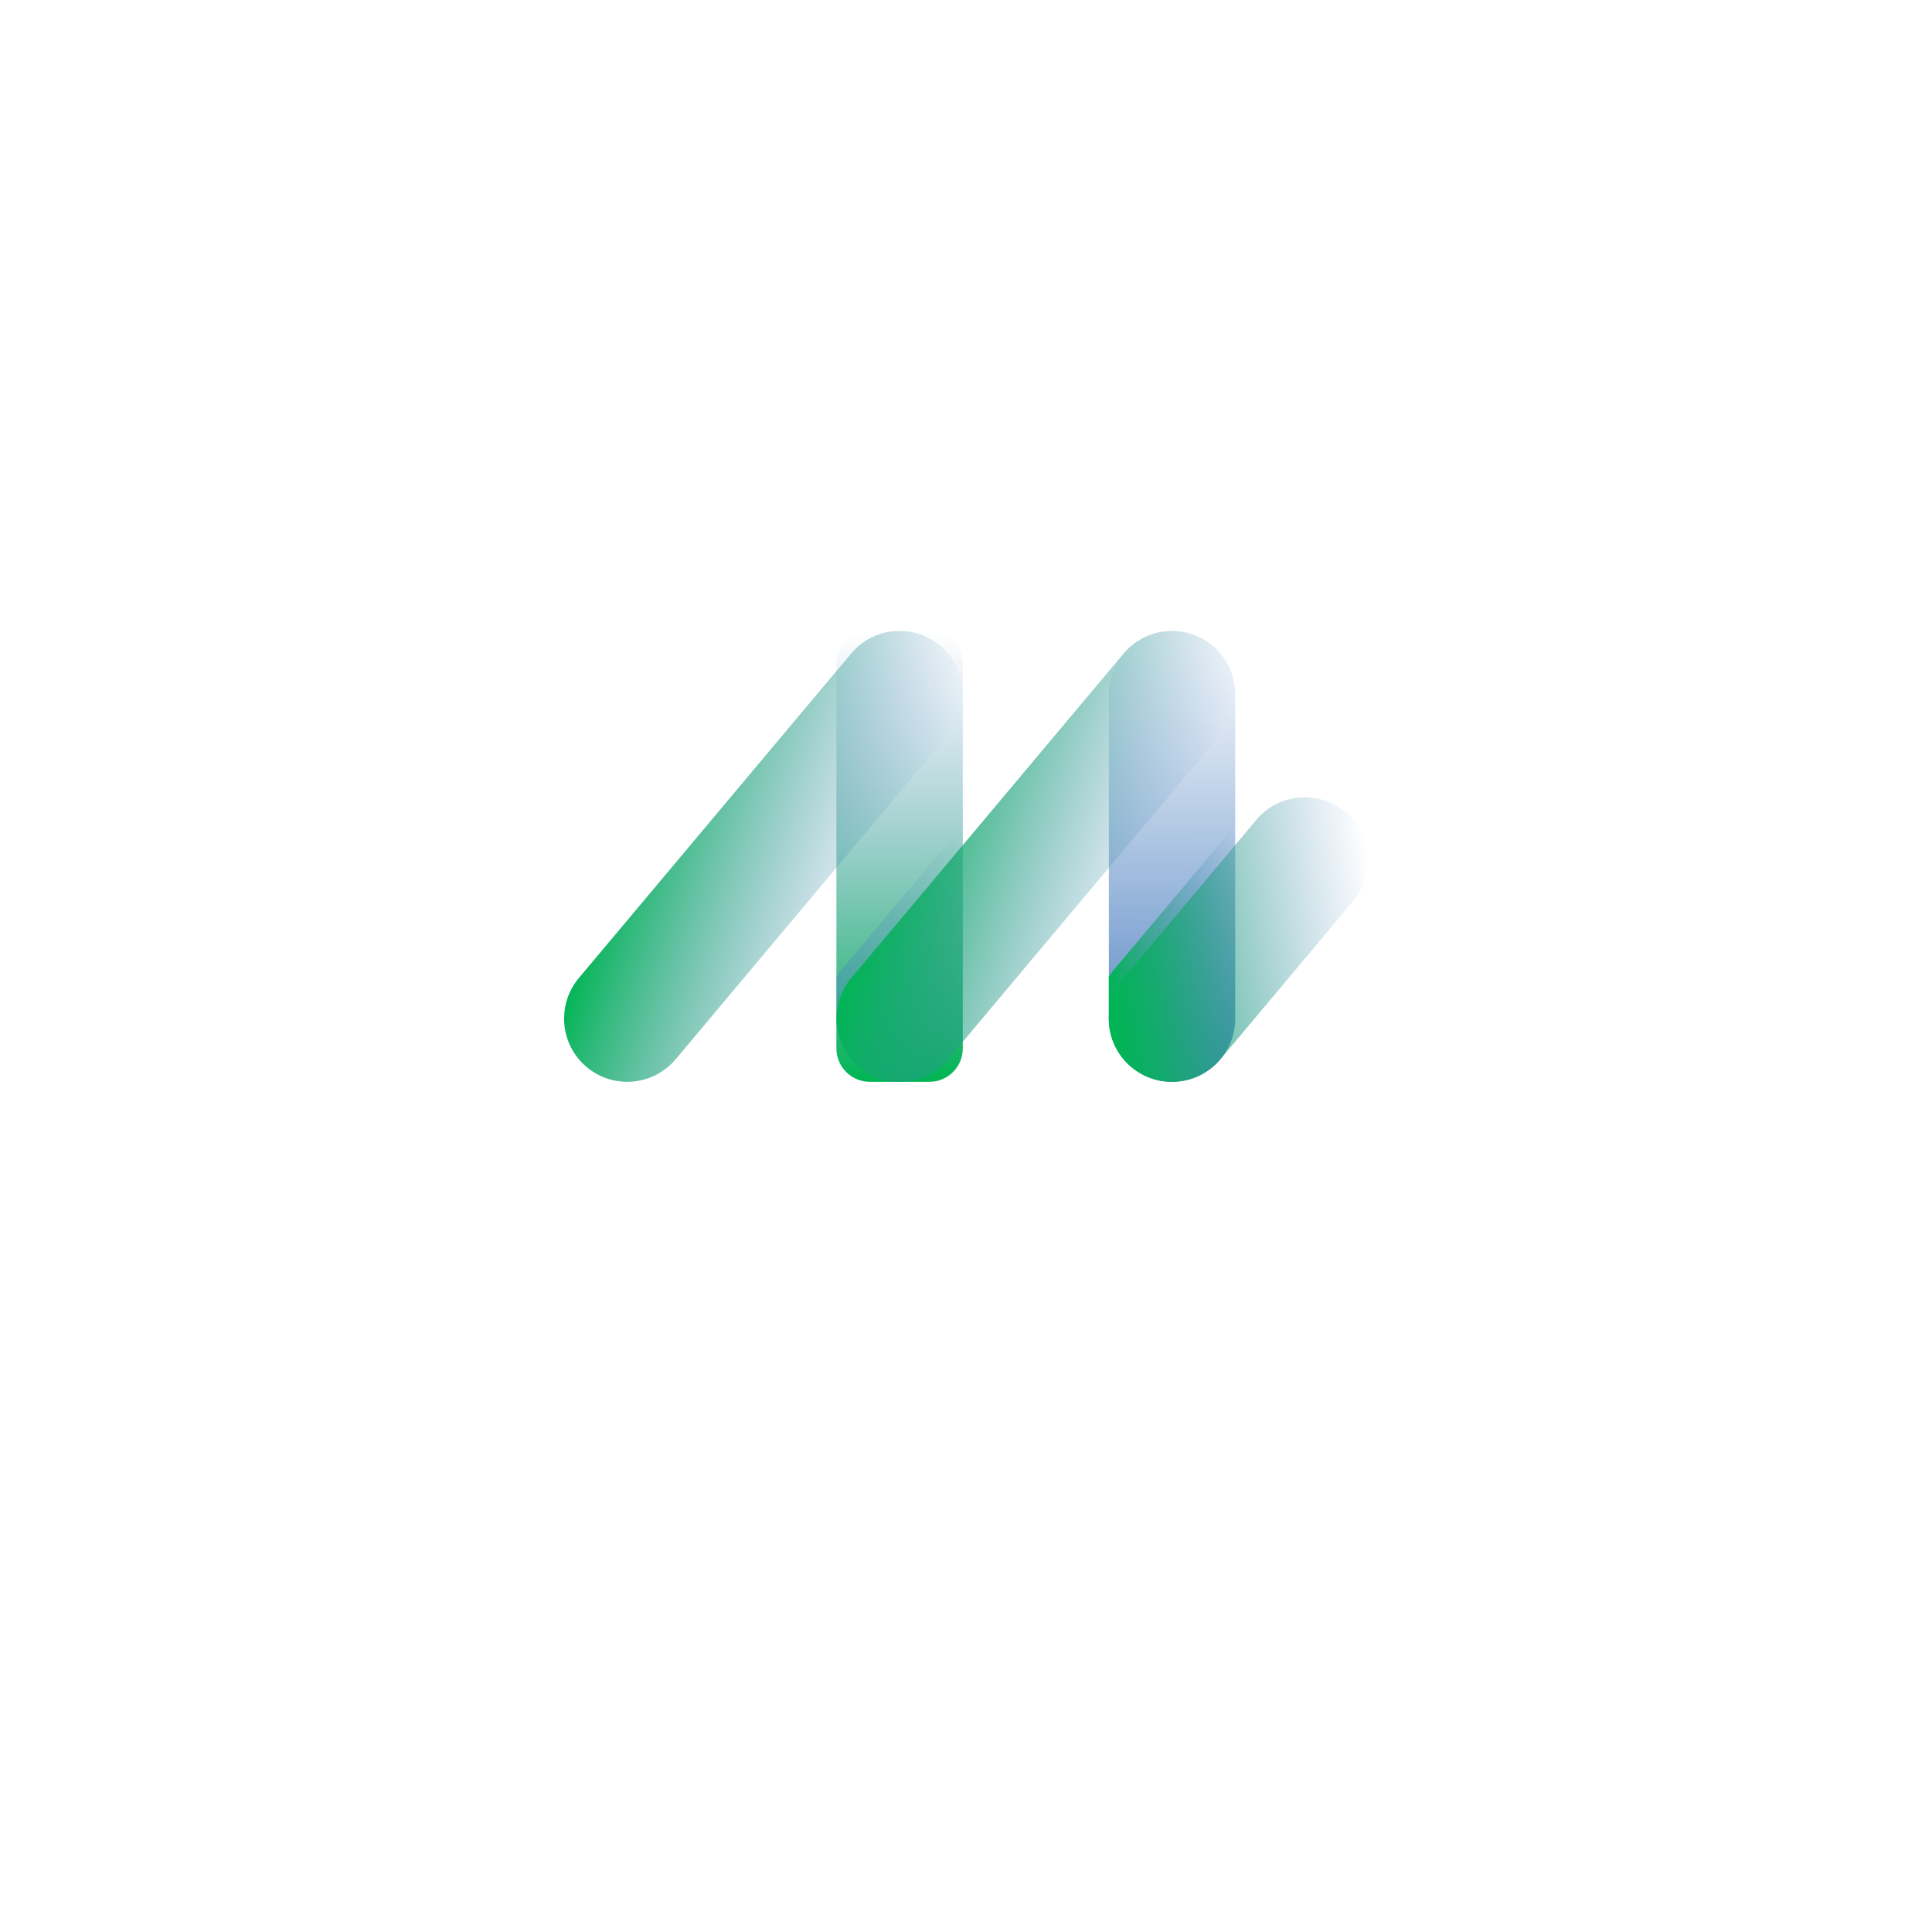
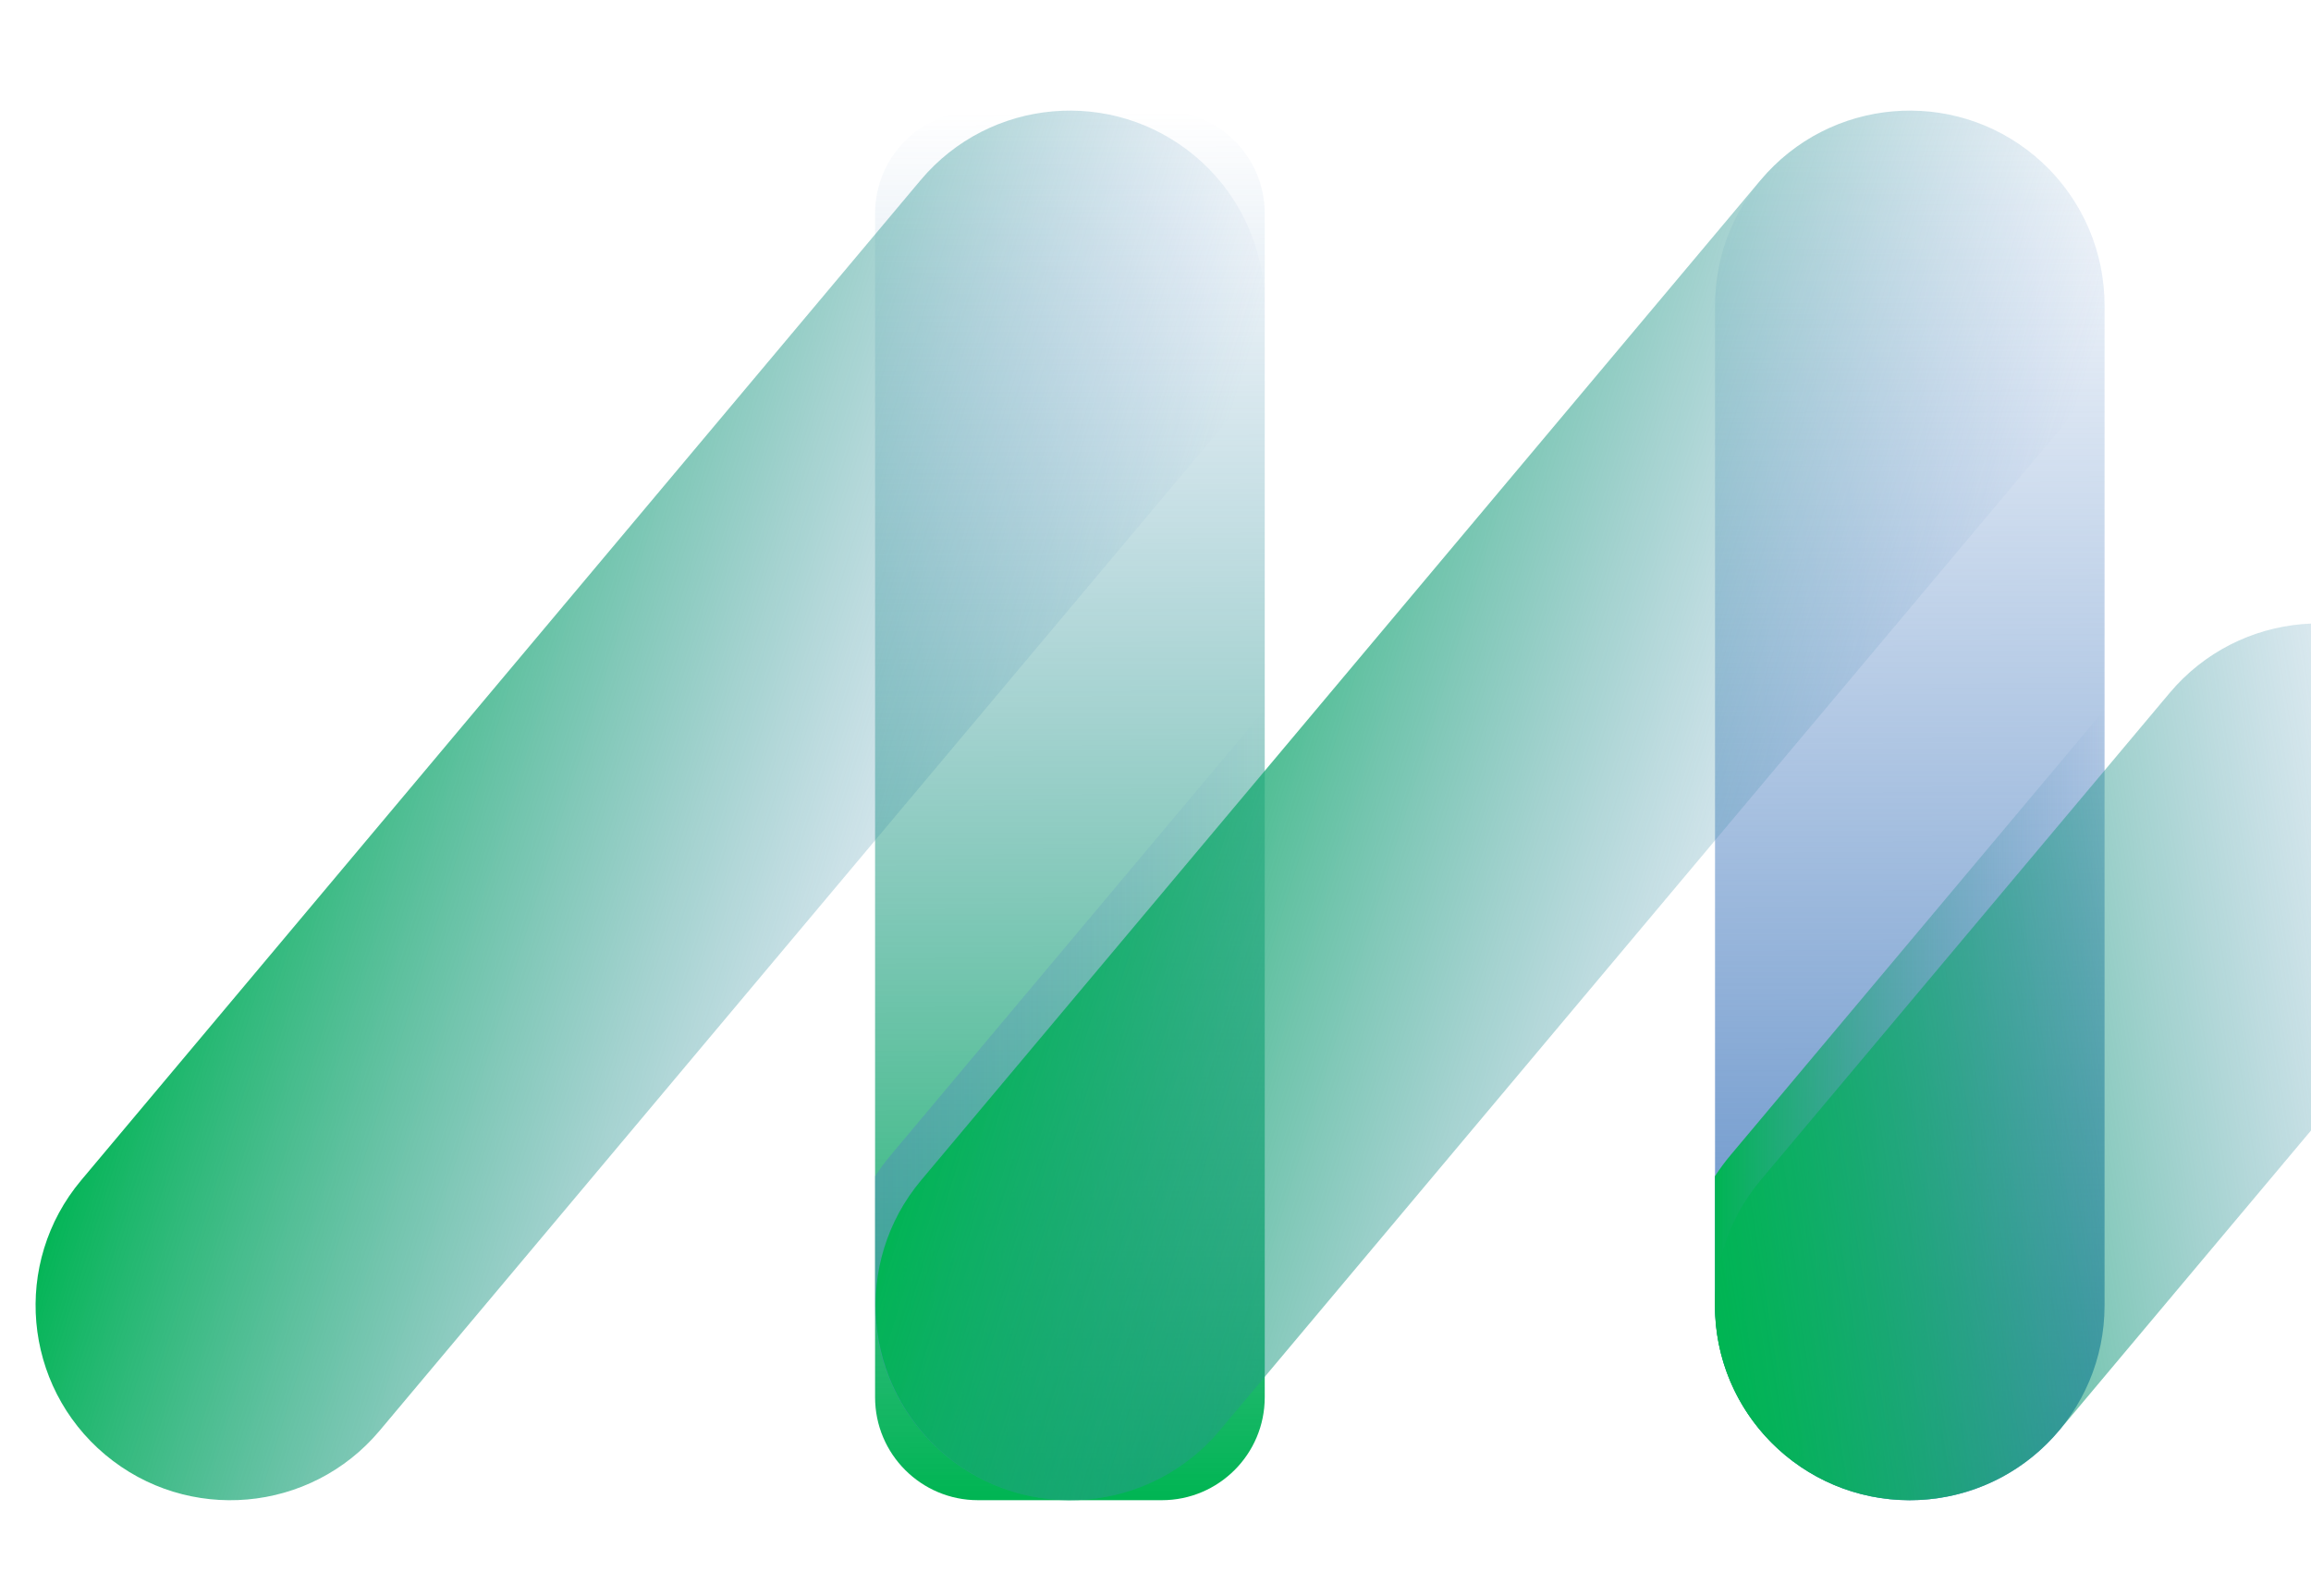
- <svg xmlns="http://www.w3.org/2000/svg" xmlns:xlink="http://www.w3.org/1999/xlink" id="OBJECTS" viewBox="0 0 500 500">
+ <svg xmlns="http://www.w3.org/2000/svg" xmlns:xlink="http://www.w3.org/1999/xlink" id="OBJECTS" viewBox="143 154 194 134" preserveAspectRatio="xMidYMid meet">
  <defs>
    <style>
      .cls-1 {
        fill: url(#Gradiente_sem_nome_36-3);
      }

      .cls-2 {
        fill: url(#Gradiente_sem_nome_36-2);
      }

      .cls-3 {
        fill: url(#Fading_Sky-2);
        opacity: .4;
      }

      .cls-4 {
        fill: url(#Gradiente_sem_nome_36);
      }

      .cls-5 {
        fill: url(#Gradiente_sem_nome_36-5);
      }

      .cls-6 {
        fill: url(#Fading_Sky);
      }

      .cls-7 {
        fill: url(#Gradiente_sem_nome_36-4);
      }
    </style>
    <linearGradient id="Fading_Sky" data-name="Fading Sky" x1="-18.31" y1="114.13" x2="10.19" y2="36.37" gradientTransform="translate(281.24 120.12) rotate(-27.31) scale(1.06 1.33) skewX(-15.91)" gradientUnits="userSpaceOnUse">
      <stop offset="0" stop-color="#5083c2" />
      <stop offset="1" stop-color="#5082c2" stop-opacity="0" />
    </linearGradient>
    <linearGradient id="Gradiente_sem_nome_36" data-name="Gradiente sem nome 36" x1="-84.51" y1="89.87" x2="-56.01" y2="12.11" gradientTransform="translate(281.24 120.12) rotate(-27.31) scale(1.06 1.33) skewX(-15.91)" gradientUnits="userSpaceOnUse">
      <stop offset="0" stop-color="#00b553" />
      <stop offset="1" stop-color="#5082c2" stop-opacity="0" />
    </linearGradient>
    <linearGradient id="Gradiente_sem_nome_36-2" data-name="Gradiente sem nome 36" x1="286.96" y1="246.77" x2="319.67" y2="246.77" gradientTransform="matrix(1,0,0,1,0,0)" xlink:href="#Gradiente_sem_nome_36" />
    <linearGradient id="Fading_Sky-2" data-name="Fading Sky" x1="216.46" y1="246.77" x2="249.17" y2="246.77" gradientTransform="matrix(1,0,0,1,0,0)" xlink:href="#Fading_Sky" />
    <linearGradient id="Gradiente_sem_nome_36-3" data-name="Gradiente sem nome 36" x1="-84.33" y1="26.17" x2="-11.89" y2="-6.72" gradientTransform="translate(366.6 253.27) rotate(22.65) scale(.98 .87) skewX(5.21)" xlink:href="#Gradiente_sem_nome_36" />
    <linearGradient id="Gradiente_sem_nome_36-4" data-name="Gradiente sem nome 36" x1="-178.73" y1="119.35" x2="-109.6" y2="106.35" gradientTransform="translate(482.91 115.78) rotate(12.69) scale(1.06 1.33) skewX(-15.91)" xlink:href="#Gradiente_sem_nome_36" />
    <linearGradient id="Gradiente_sem_nome_36-5" data-name="Gradiente sem nome 36" x1="-240.51" y1="130.97" x2="-171.39" y2="117.97" gradientTransform="translate(482.91 115.78) rotate(12.69) scale(1.06 1.33) skewX(-15.91)" xlink:href="#Gradiente_sem_nome_36" />
  </defs>
  <path class="cls-6" d="M303.32,279.97h0c-9.03,0-16.35-7.32-16.35-16.35v-83.97c0-9.03,7.32-16.35,16.35-16.35h0c9.03,0,16.35,7.32,16.35,16.35v83.97c0,9.03-7.32,16.35-16.35,16.35Z" />
  <rect class="cls-4" x="216.46" y="163.29" width="32.71" height="116.68" rx="8.64" ry="8.64" />
  <path class="cls-2" d="M319.67,213.58l-31.4,37.42c-.48.57-.91,1.16-1.31,1.77v10.85c0,9.03,7.32,16.35,16.35,16.35s16.35-7.32,16.35-16.35v-50.03Z" />
  <path class="cls-3" d="M249.17,213.58l-31.4,37.42c-.48.57-.91,1.16-1.31,1.77v10.85c0,9.03,7.32,16.35,16.35,16.35s16.35-7.32,16.35-16.35v-50.03Z" />
  <path class="cls-1" d="M292.81,276.15h0c-6.92-5.81-7.82-16.12-2.02-23.04l34.34-40.92c5.81-6.92,16.12-7.82,23.04-2.02h0c6.92,5.81,7.82,16.12,2.02,23.04l-34.34,40.92c-5.81,6.92-16.12,7.82-23.04,2.02Z" />
  <path class="cls-7" d="M222.34,276.15h0c-6.92-5.81-7.82-16.12-2.02-23.04l70.47-83.98c5.81-6.92,16.12-7.82,23.04-2.02h0c6.92,5.81,7.82,16.12,2.02,23.04l-70.47,83.98c-5.81,6.92-16.12,7.82-23.04,2.02Z" />
  <path class="cls-5" d="M151.83,276.15h0c-6.92-5.81-7.82-16.12-2.02-23.04l70.47-83.98c5.81-6.92,16.12-7.82,23.04-2.02h0c6.92,5.81,7.82,16.12,2.02,23.04l-70.47,83.98c-5.81,6.92-16.12,7.82-23.04,2.02Z" />
</svg>
